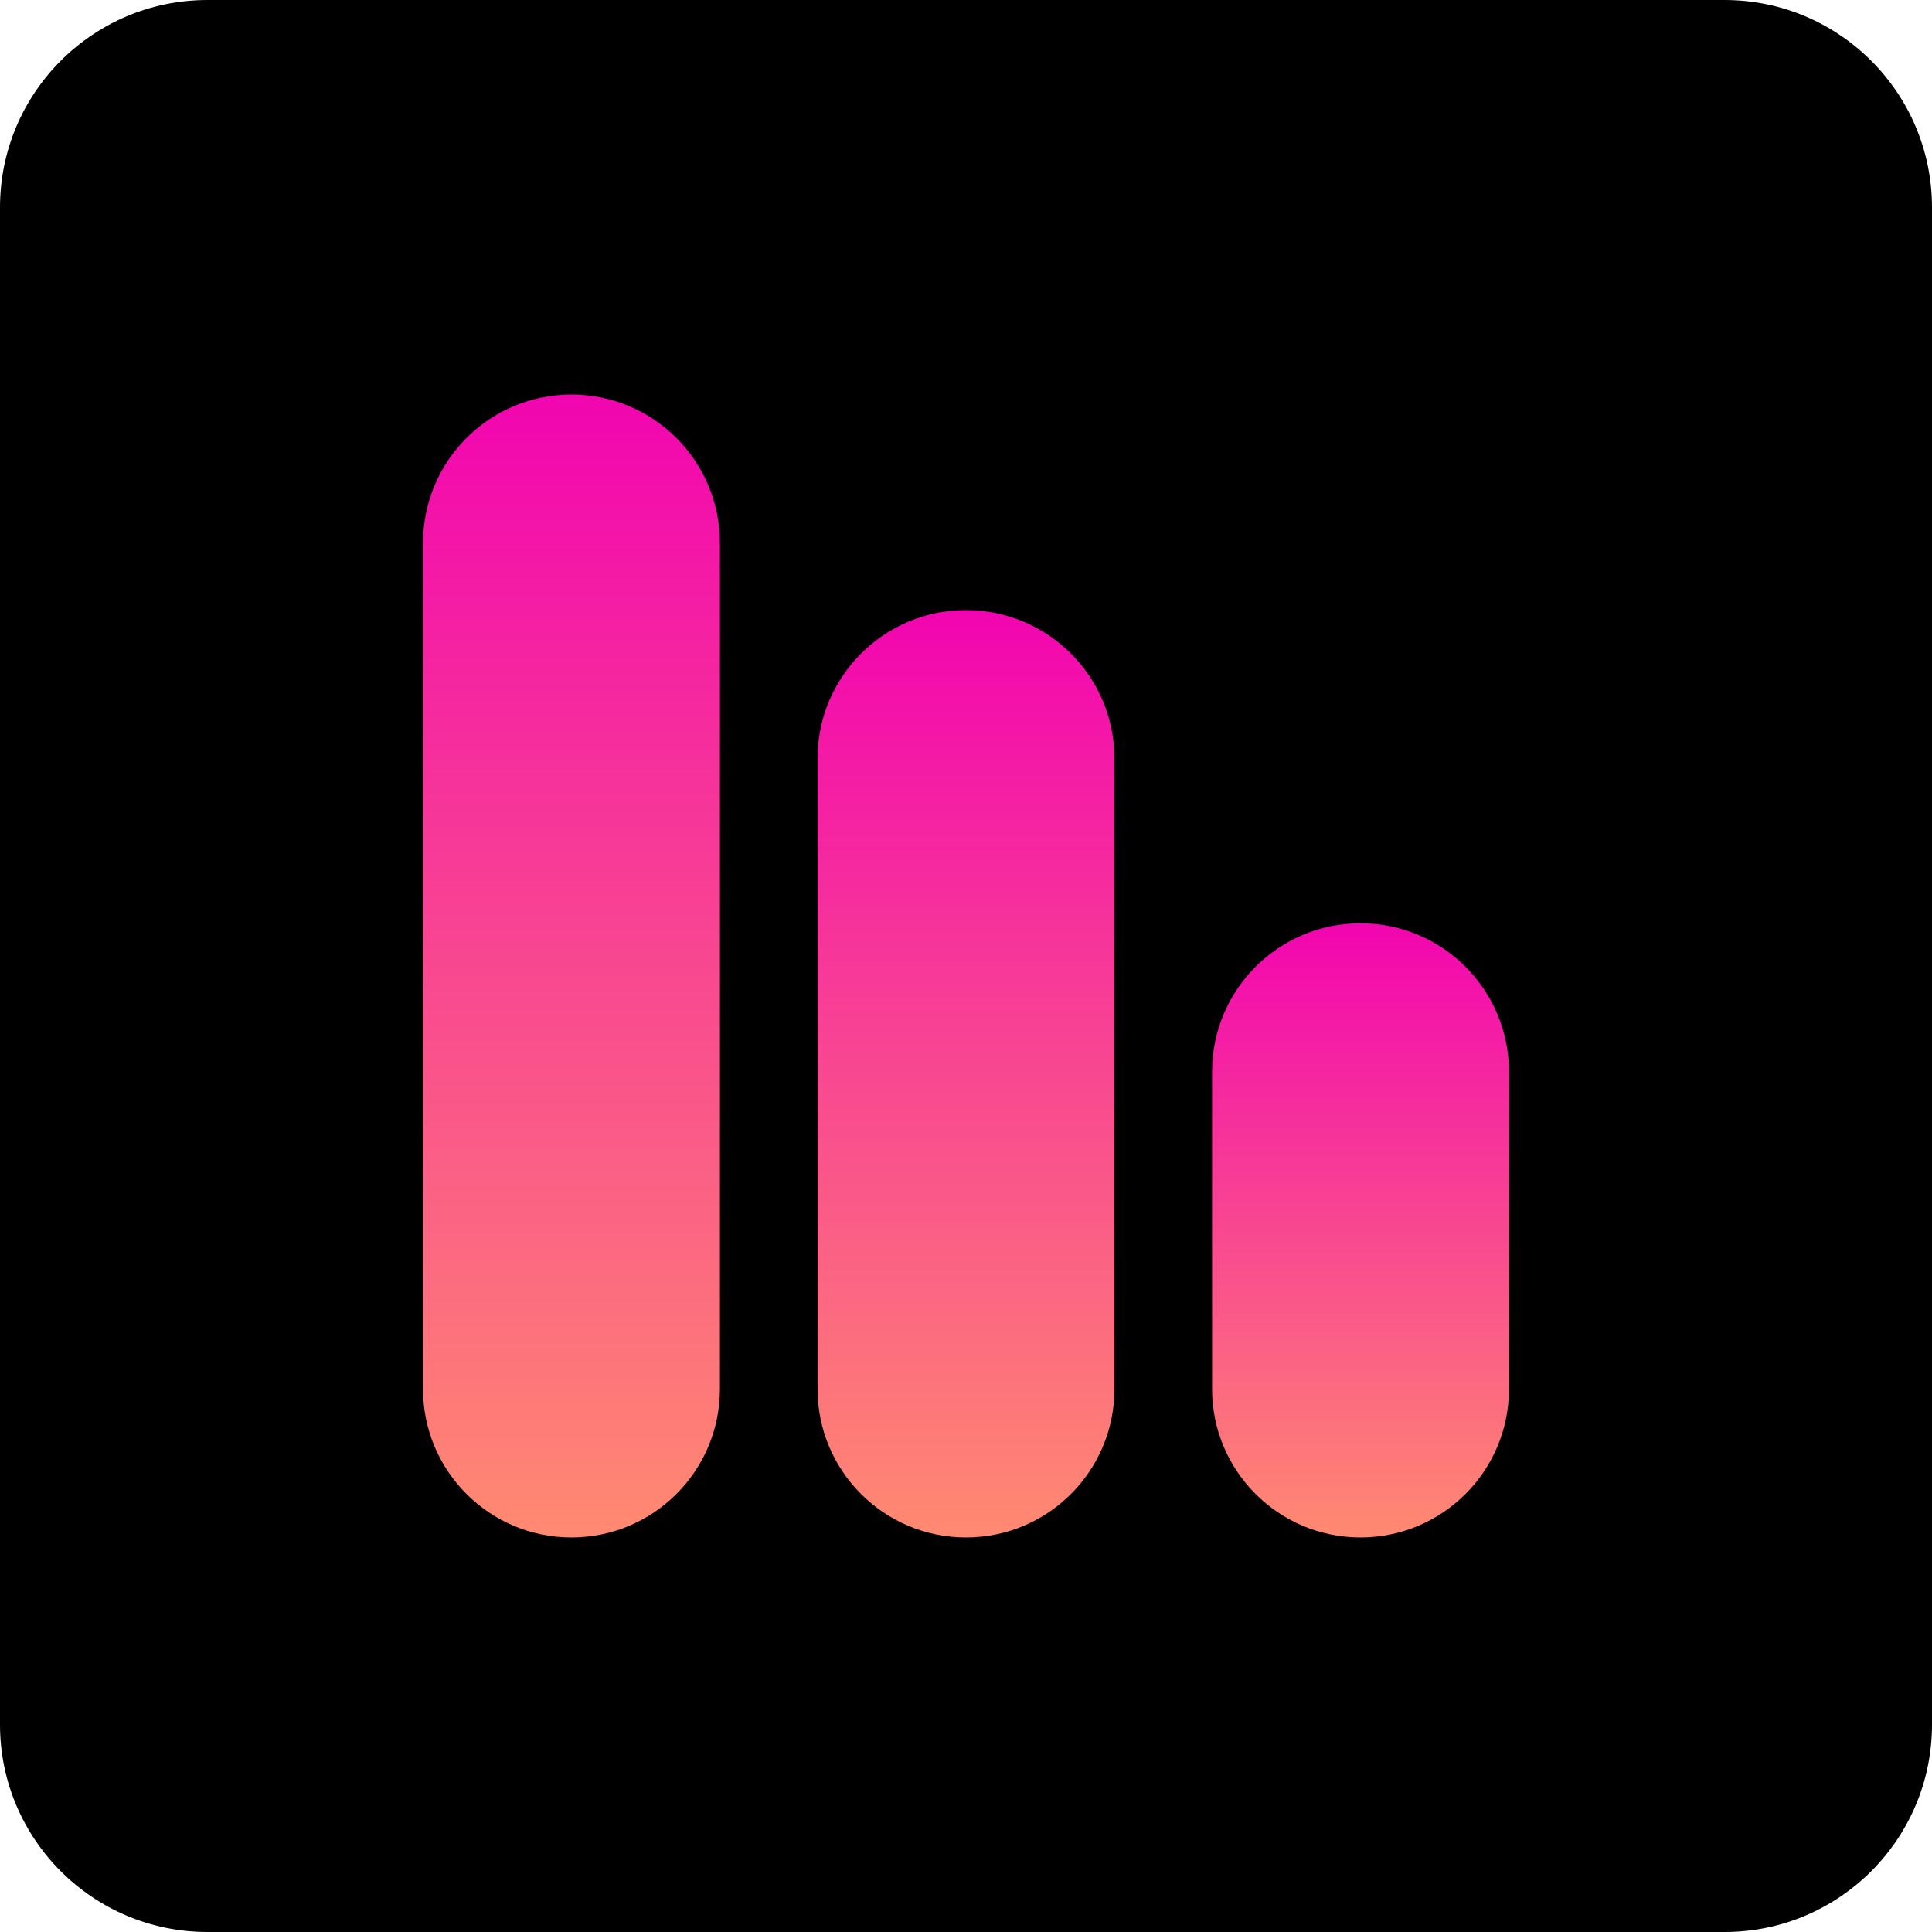
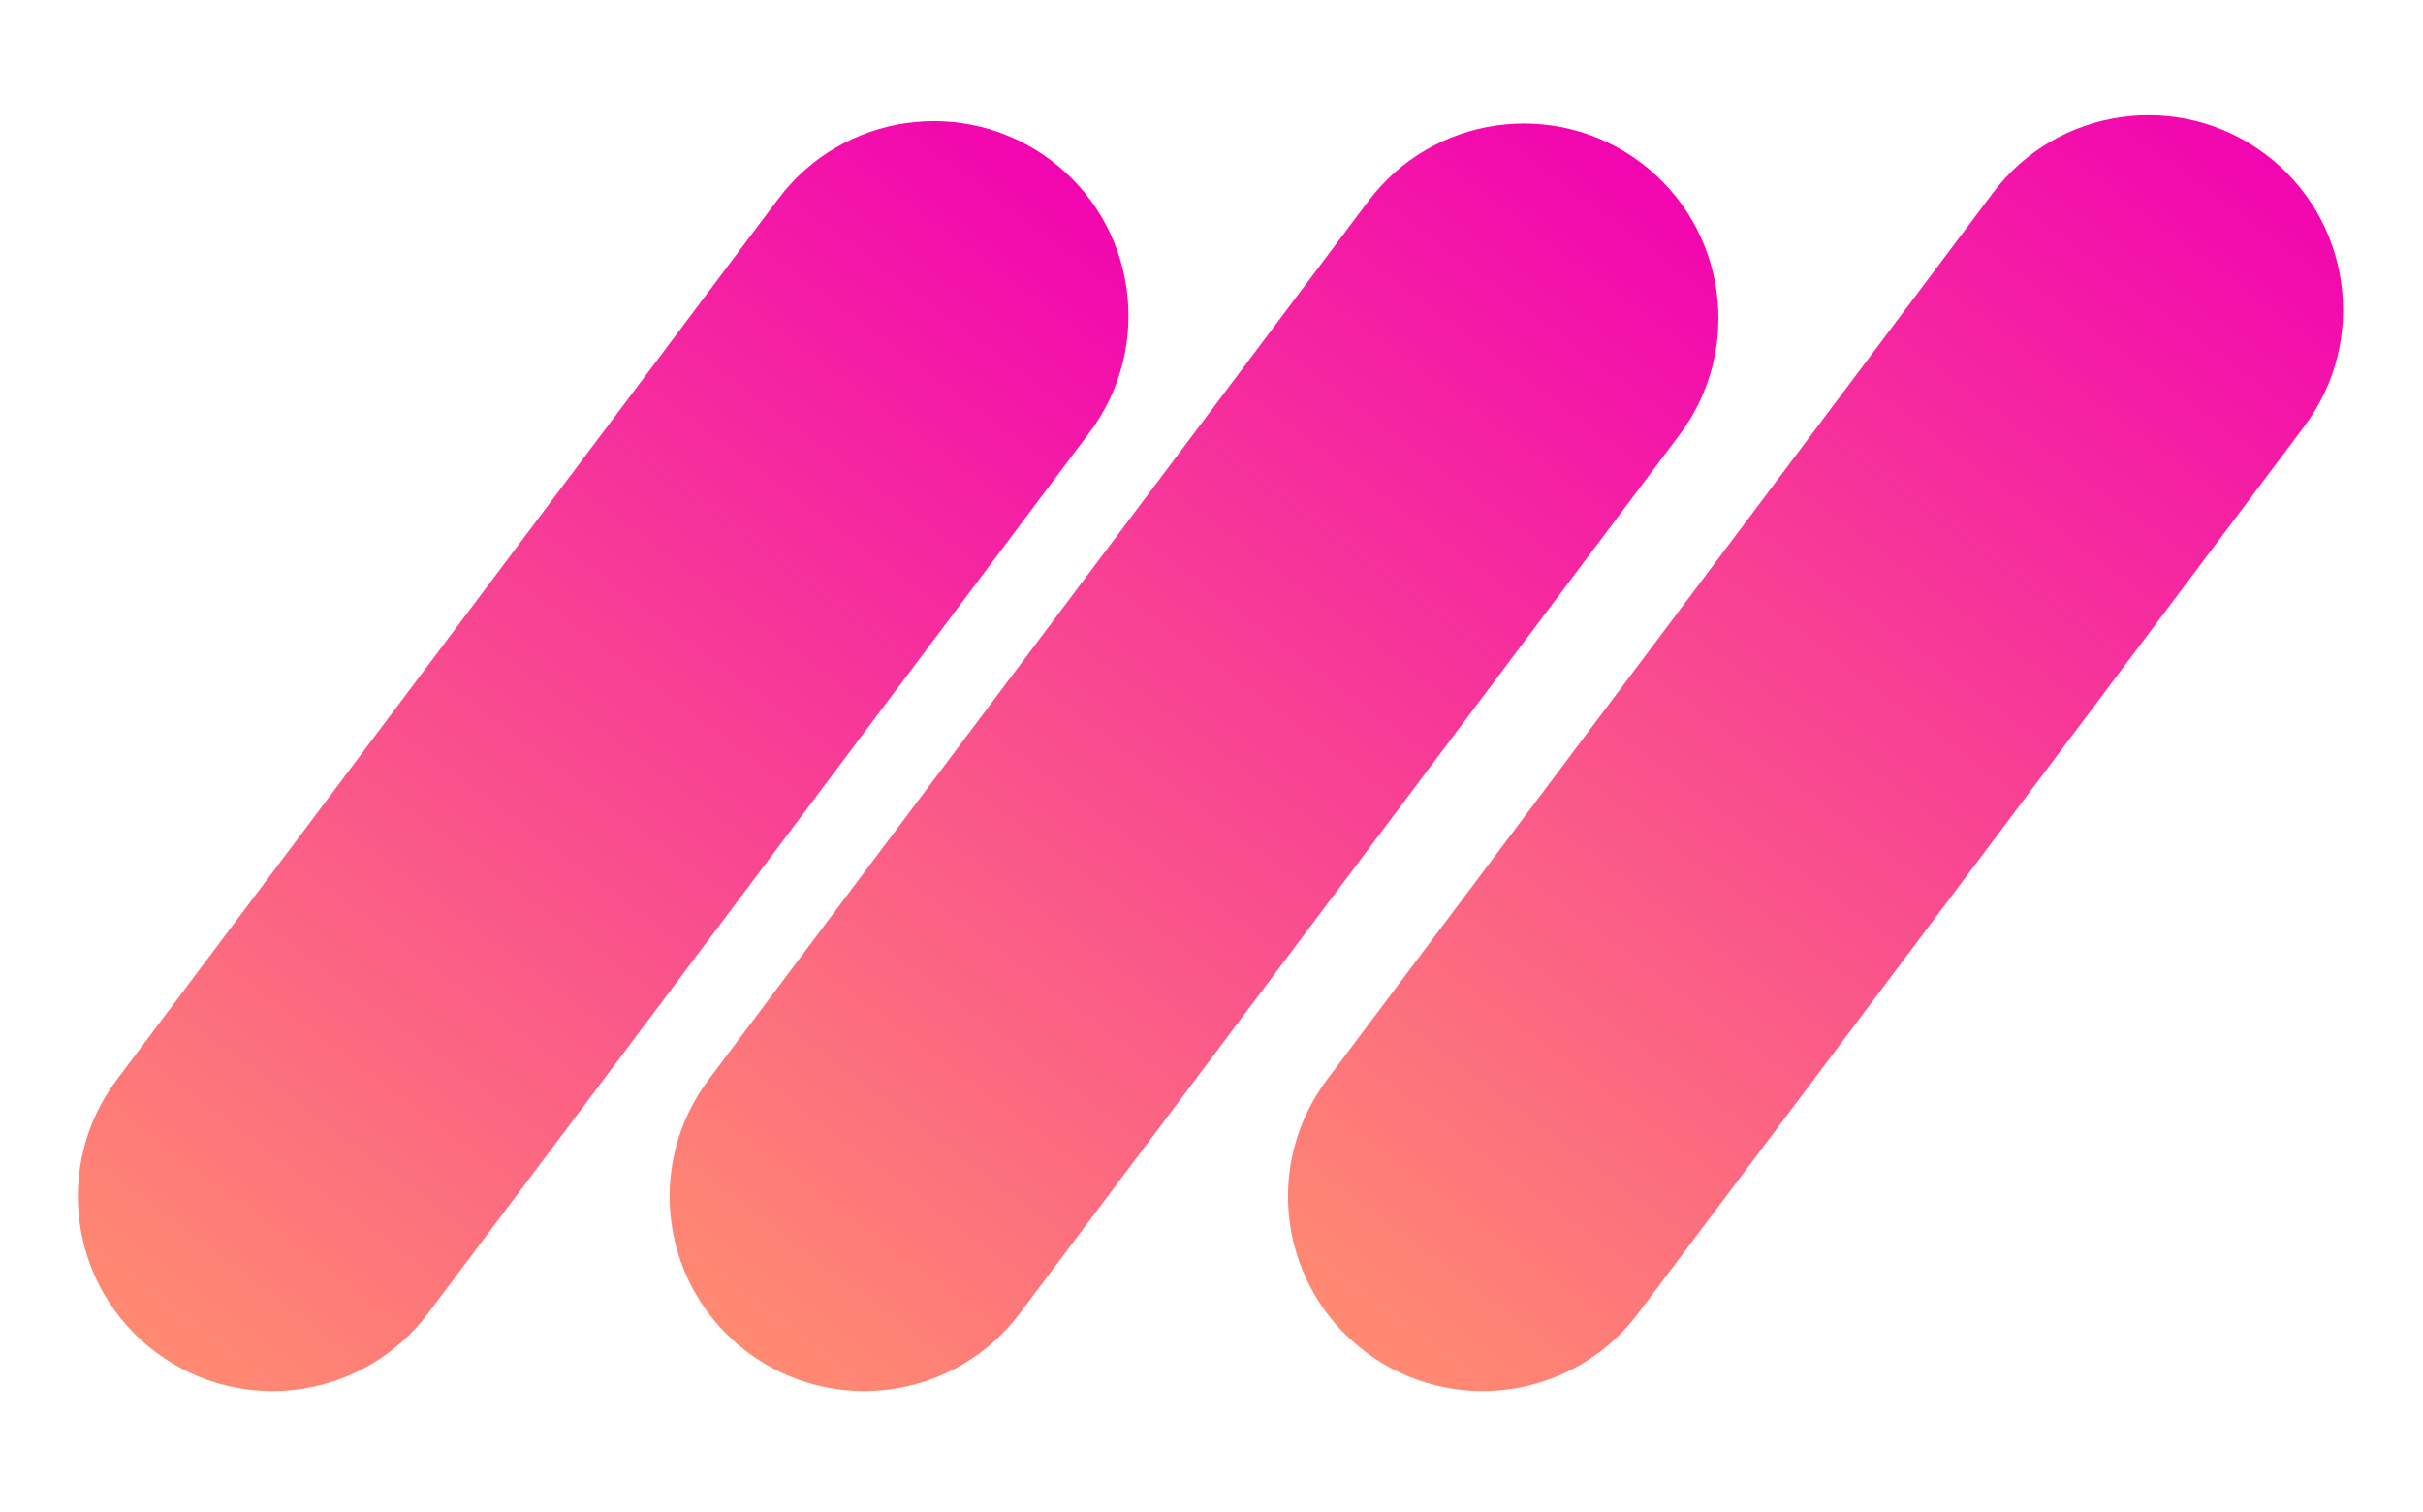
- <svg xmlns="http://www.w3.org/2000/svg" width="950" height="950" viewBox="0 0 950 950" fill="none">
-   <rect width="950" height="950" rx="102" fill="black" />
-   <rect x="596" y="454" width="146" height="302" rx="73" fill="url(#paint0_linear_2_27)" />
-   <rect x="402" y="300" width="146" height="456" rx="73" fill="url(#paint1_linear_2_27)" />
-   <rect x="208" y="194" width="146" height="562" rx="73" fill="url(#paint2_linear_2_27)" />
+ <svg xmlns="http://www.w3.org/2000/svg" width="909" height="567" viewBox="0 0 909 567" fill="none">
+   <rect x="335.804" y="16.233" width="146" height="559.208" rx="73" transform="rotate(36.9056 335.804 16.2325)" fill="url(#paint0_linear_3_7)" />
+   <rect x="557.13" y="17.128" width="146" height="558.088" rx="73" transform="rotate(36.9056 557.13 17.1279)" fill="url(#paint1_linear_3_7)" />
+   <rect x="791.479" y="14" width="146" height="562" rx="73" transform="rotate(36.9056 791.479 14)" fill="url(#paint2_linear_3_7)" />
  <defs>
-     <linearGradient id="paint0_linear_2_27" x1="669" y1="454" x2="669" y2="756" gradientUnits="userSpaceOnUse">
+     <linearGradient id="paint0_linear_3_7" x1="408.804" y1="16.233" x2="408.804" y2="575.441" gradientUnits="userSpaceOnUse">
      <stop stop-color="#F205B0" />
      <stop offset="1" stop-color="#FF8A71" />
    </linearGradient>
-     <linearGradient id="paint1_linear_2_27" x1="475" y1="300" x2="475" y2="756" gradientUnits="userSpaceOnUse">
+     <linearGradient id="paint1_linear_3_7" x1="630.13" y1="17.128" x2="630.13" y2="575.216" gradientUnits="userSpaceOnUse">
      <stop stop-color="#F205B0" />
      <stop offset="1" stop-color="#FF8A71" />
    </linearGradient>
-     <linearGradient id="paint2_linear_2_27" x1="281" y1="194" x2="281" y2="756" gradientUnits="userSpaceOnUse">
+     <linearGradient id="paint2_linear_3_7" x1="864.479" y1="14" x2="864.479" y2="576" gradientUnits="userSpaceOnUse">
      <stop stop-color="#F205B0" />
      <stop offset="1" stop-color="#FF8A71" />
    </linearGradient>
  </defs>
</svg>
